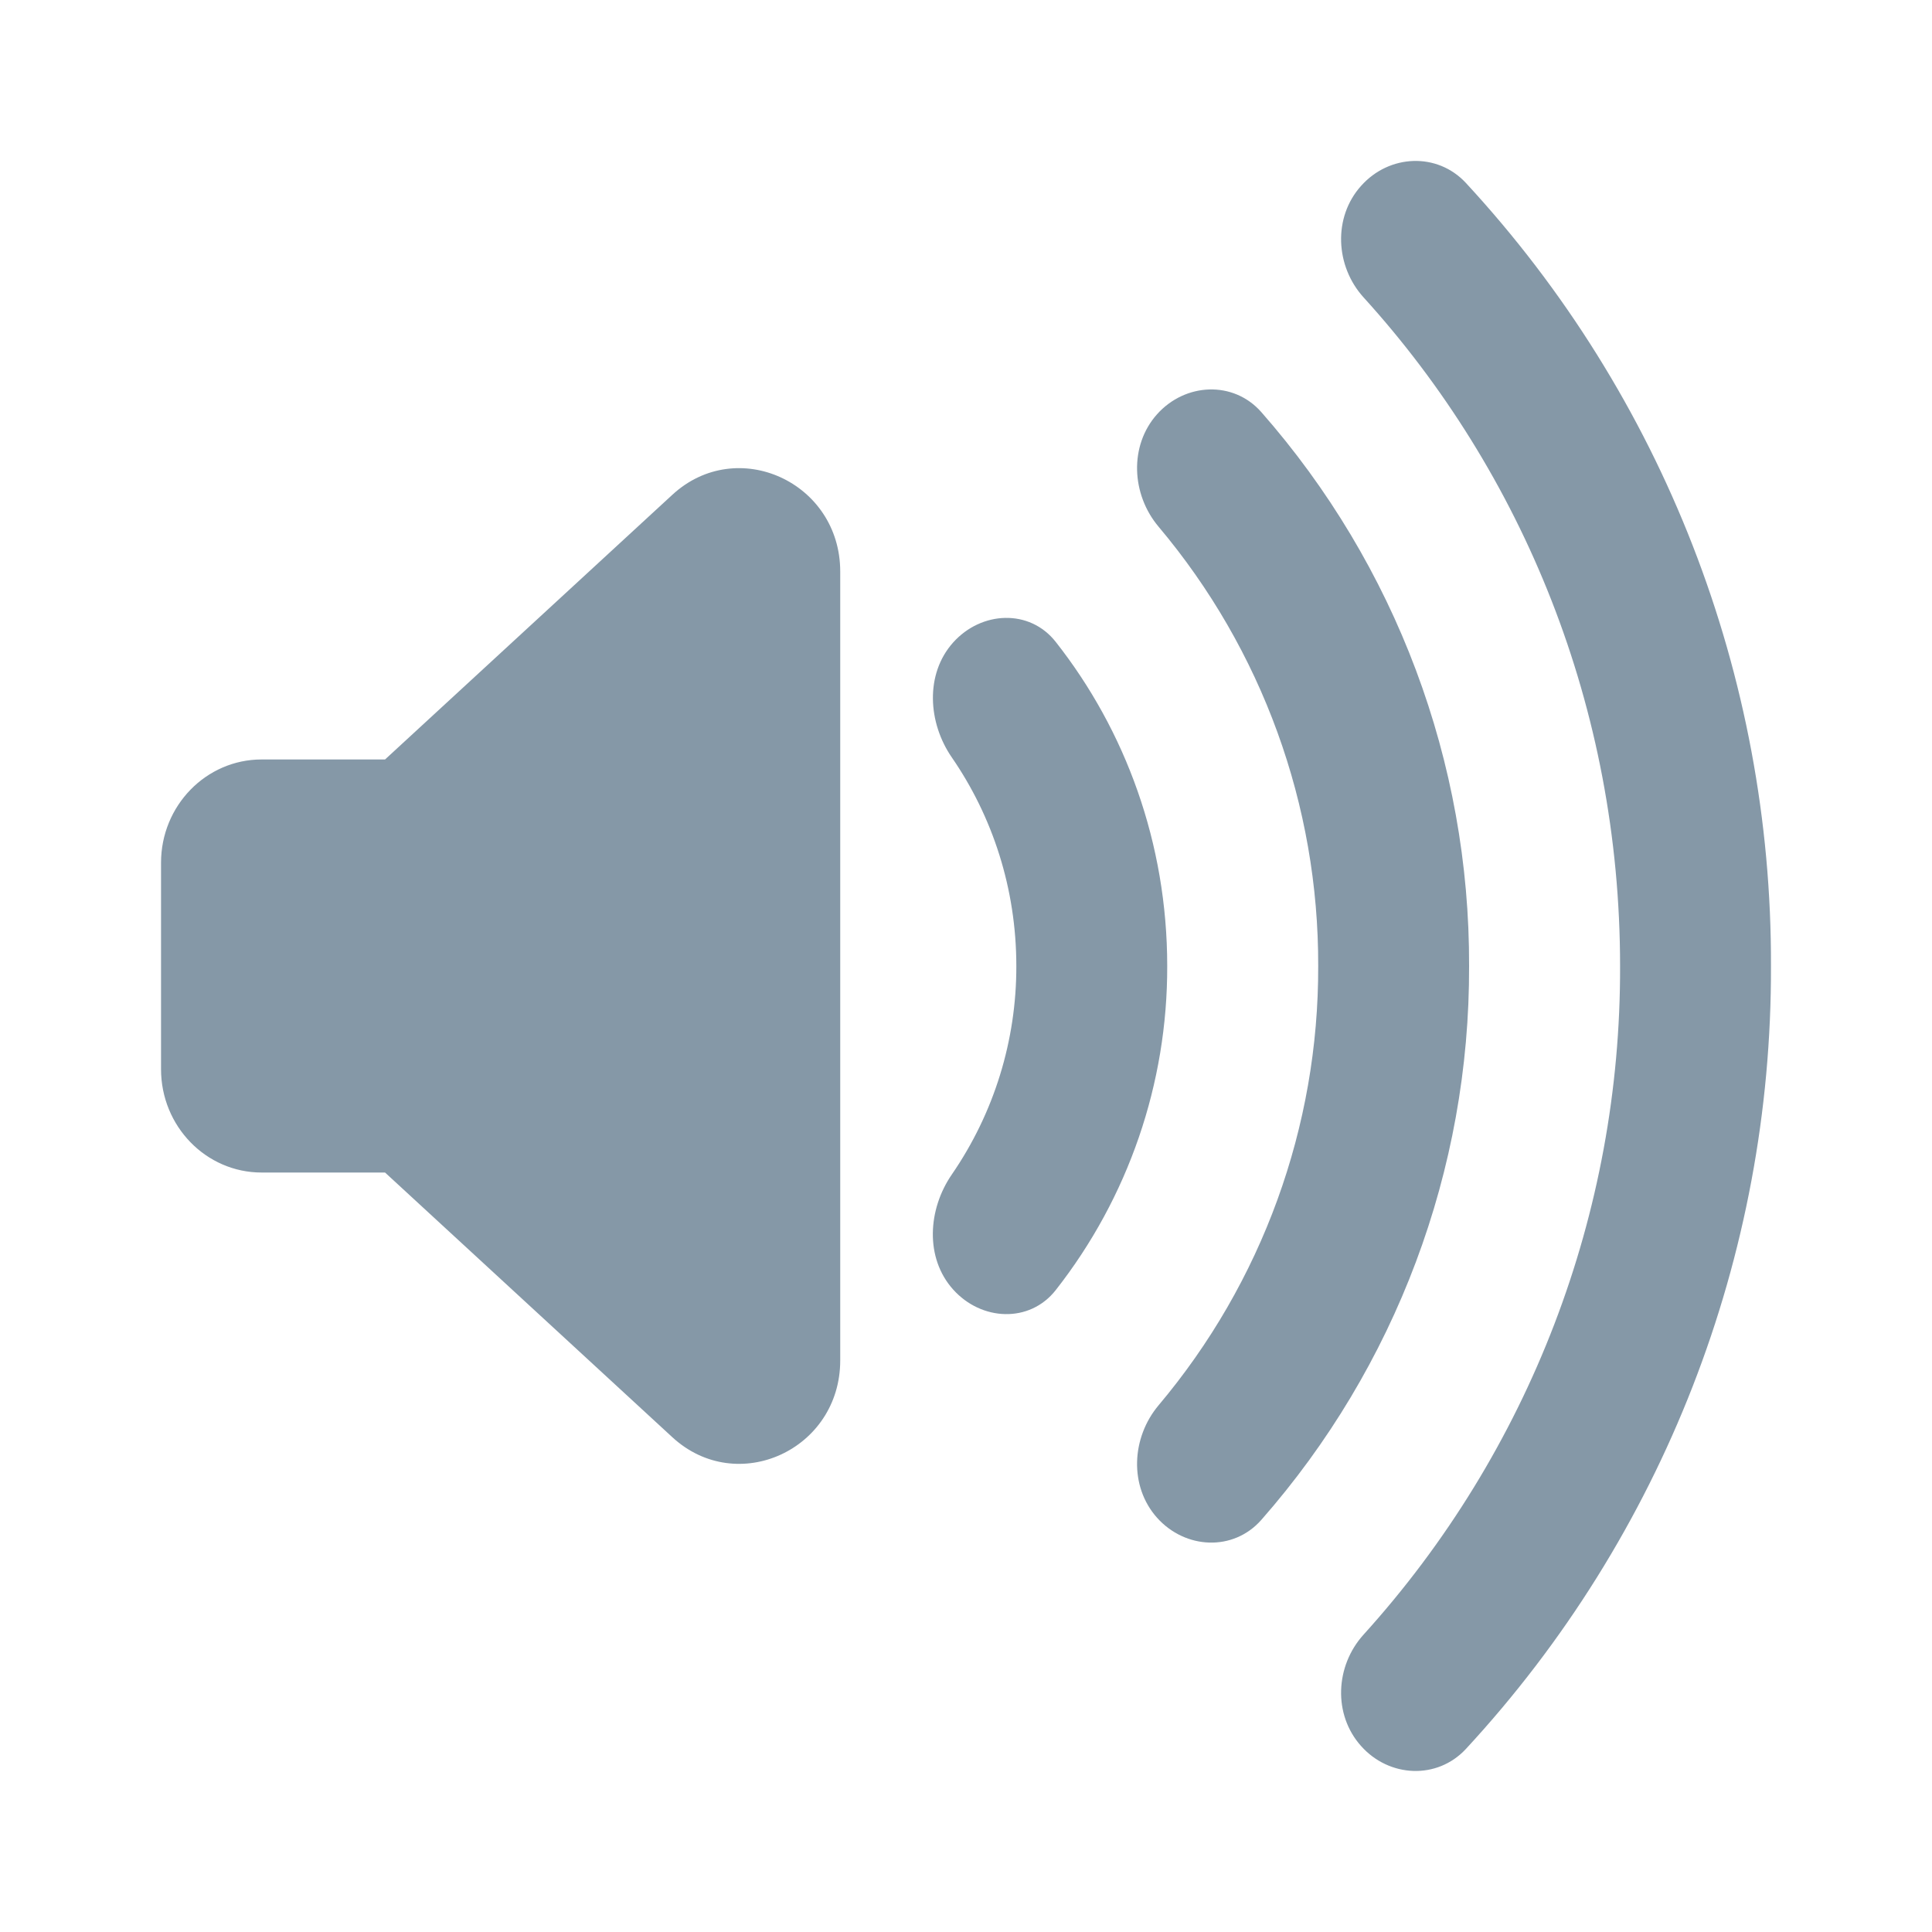
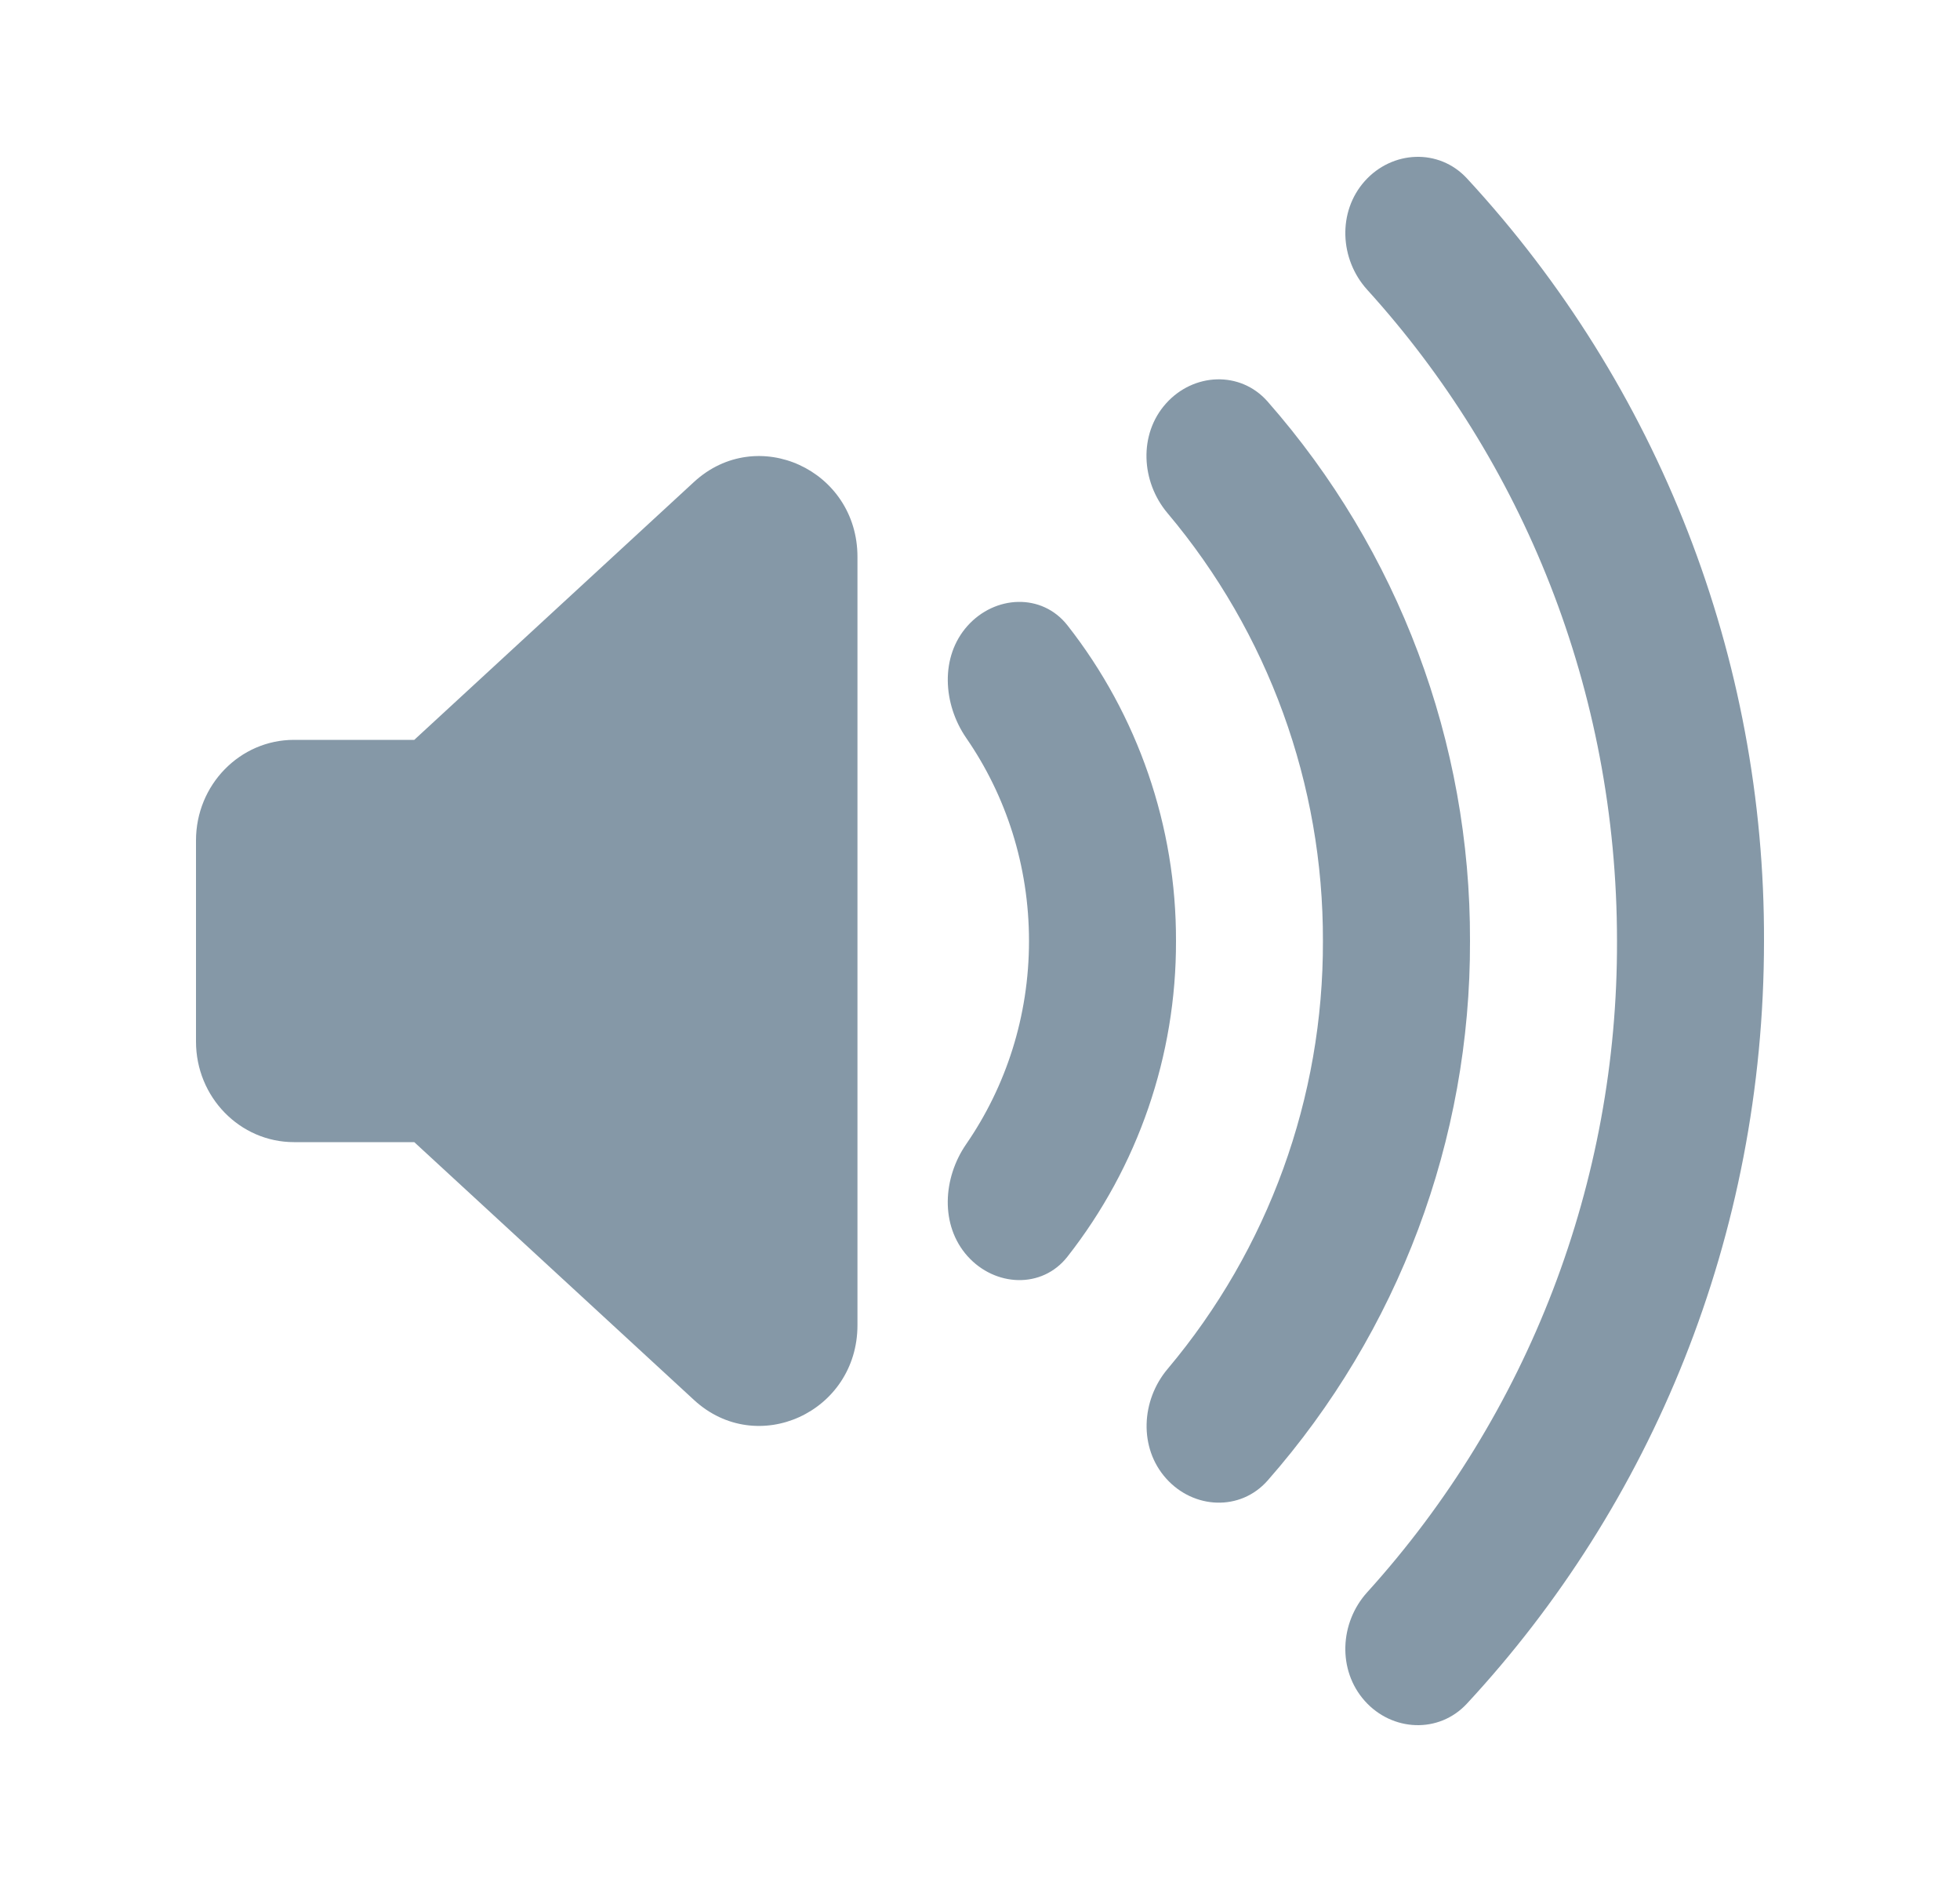
- <svg xmlns="http://www.w3.org/2000/svg" width="20" height="20" fill="none">
-   <path d="M15.175 18.105c-.297.32-.794.297-1.085-.03-.292-.326-.268-.83.026-1.154A10.262 10.262 0 0016.771 10c0-2.675-1.008-5.108-2.655-6.921-.294-.324-.318-.83-.026-1.155.291-.327.788-.35 1.085-.03A11.88 11.88 0 0118.333 10a11.88 11.88 0 01-3.158 8.105z" fill="#8598A7" />
-   <path d="M13.057 15.734c-.29.329-.787.304-1.079-.022-.291-.326-.266-.83.016-1.165A7.026 7.026 0 0013.646 10a7.026 7.026 0 00-1.652-4.547c-.282-.334-.307-.839-.016-1.165.292-.326.79-.35 1.079-.022A8.644 8.644 0 0115.208 10a8.644 8.644 0 01-2.151 5.734z" fill="#8598A7" />
-   <path d="M9.866 13.348c.292.327.792.352 1.063.007A5.409 5.409 0 0012.083 10c0-1.27-.432-2.438-1.154-3.355-.271-.345-.771-.32-1.063.007-.291.326-.261.83-.012 1.19.42.61.667 1.355.667 2.158a3.79 3.79 0 01-.667 2.157c-.25.362-.28.865.012 1.191zM1.667 8.931c0-.59.466-1.069 1.041-1.069h1.278l2.974-2.74c.67-.618 1.738-.13 1.738.795v8.166c0 .925-1.067 1.413-1.738.795l-2.974-2.74H2.708c-.575 0-1.041-.479-1.041-1.07V8.932z" fill="#8598A7" />
+ <svg xmlns="http://www.w3.org/2000/svg" width="25" height="24" fill="none">
+   <path d="M18.71 21.726c-.357.385-.953.356-1.302-.035-.35-.392-.321-.998.031-1.386A12.315 12.315 0 0020.625 12c0-3.21-1.21-6.128-3.186-8.305-.352-.388-.381-.994-.031-1.386.35-.391.945-.42 1.302-.035A14.256 14.256 0 0122.5 12c0 3.77-1.441 7.195-3.79 9.726z" fill="#8598A7" />
+   <path d="M16.168 18.881c-.348.394-.944.365-1.294-.027-.35-.391-.32-.996.02-1.398A8.431 8.431 0 0016.874 12a8.431 8.431 0 00-1.982-5.456c-.339-.402-.37-1.007-.02-1.398.35-.392.947-.421 1.295-.027A10.373 10.373 0 0118.75 12a10.37 10.37 0 01-2.582 6.881z" fill="#8598A7" />
+   <path d="M12.34 16.018c.35.392.95.422 1.275.008A6.49 6.49 0 0015 12a6.49 6.49 0 00-1.385-4.026c-.326-.414-.925-.384-1.275.008-.35.392-.314.996-.015 1.43.504.73.8 1.624.8 2.588s-.296 1.857-.8 2.589c-.3.433-.335 1.037.015 1.429zM2.5 10.717c0-.708.56-1.282 1.25-1.282h1.534l3.568-3.289c.805-.741 2.085-.155 2.085.955v9.798c0 1.11-1.28 1.696-2.085.954l-3.568-3.288H3.75c-.69 0-1.25-.574-1.25-1.282v-2.566z" fill="#8598A7" />
</svg>
